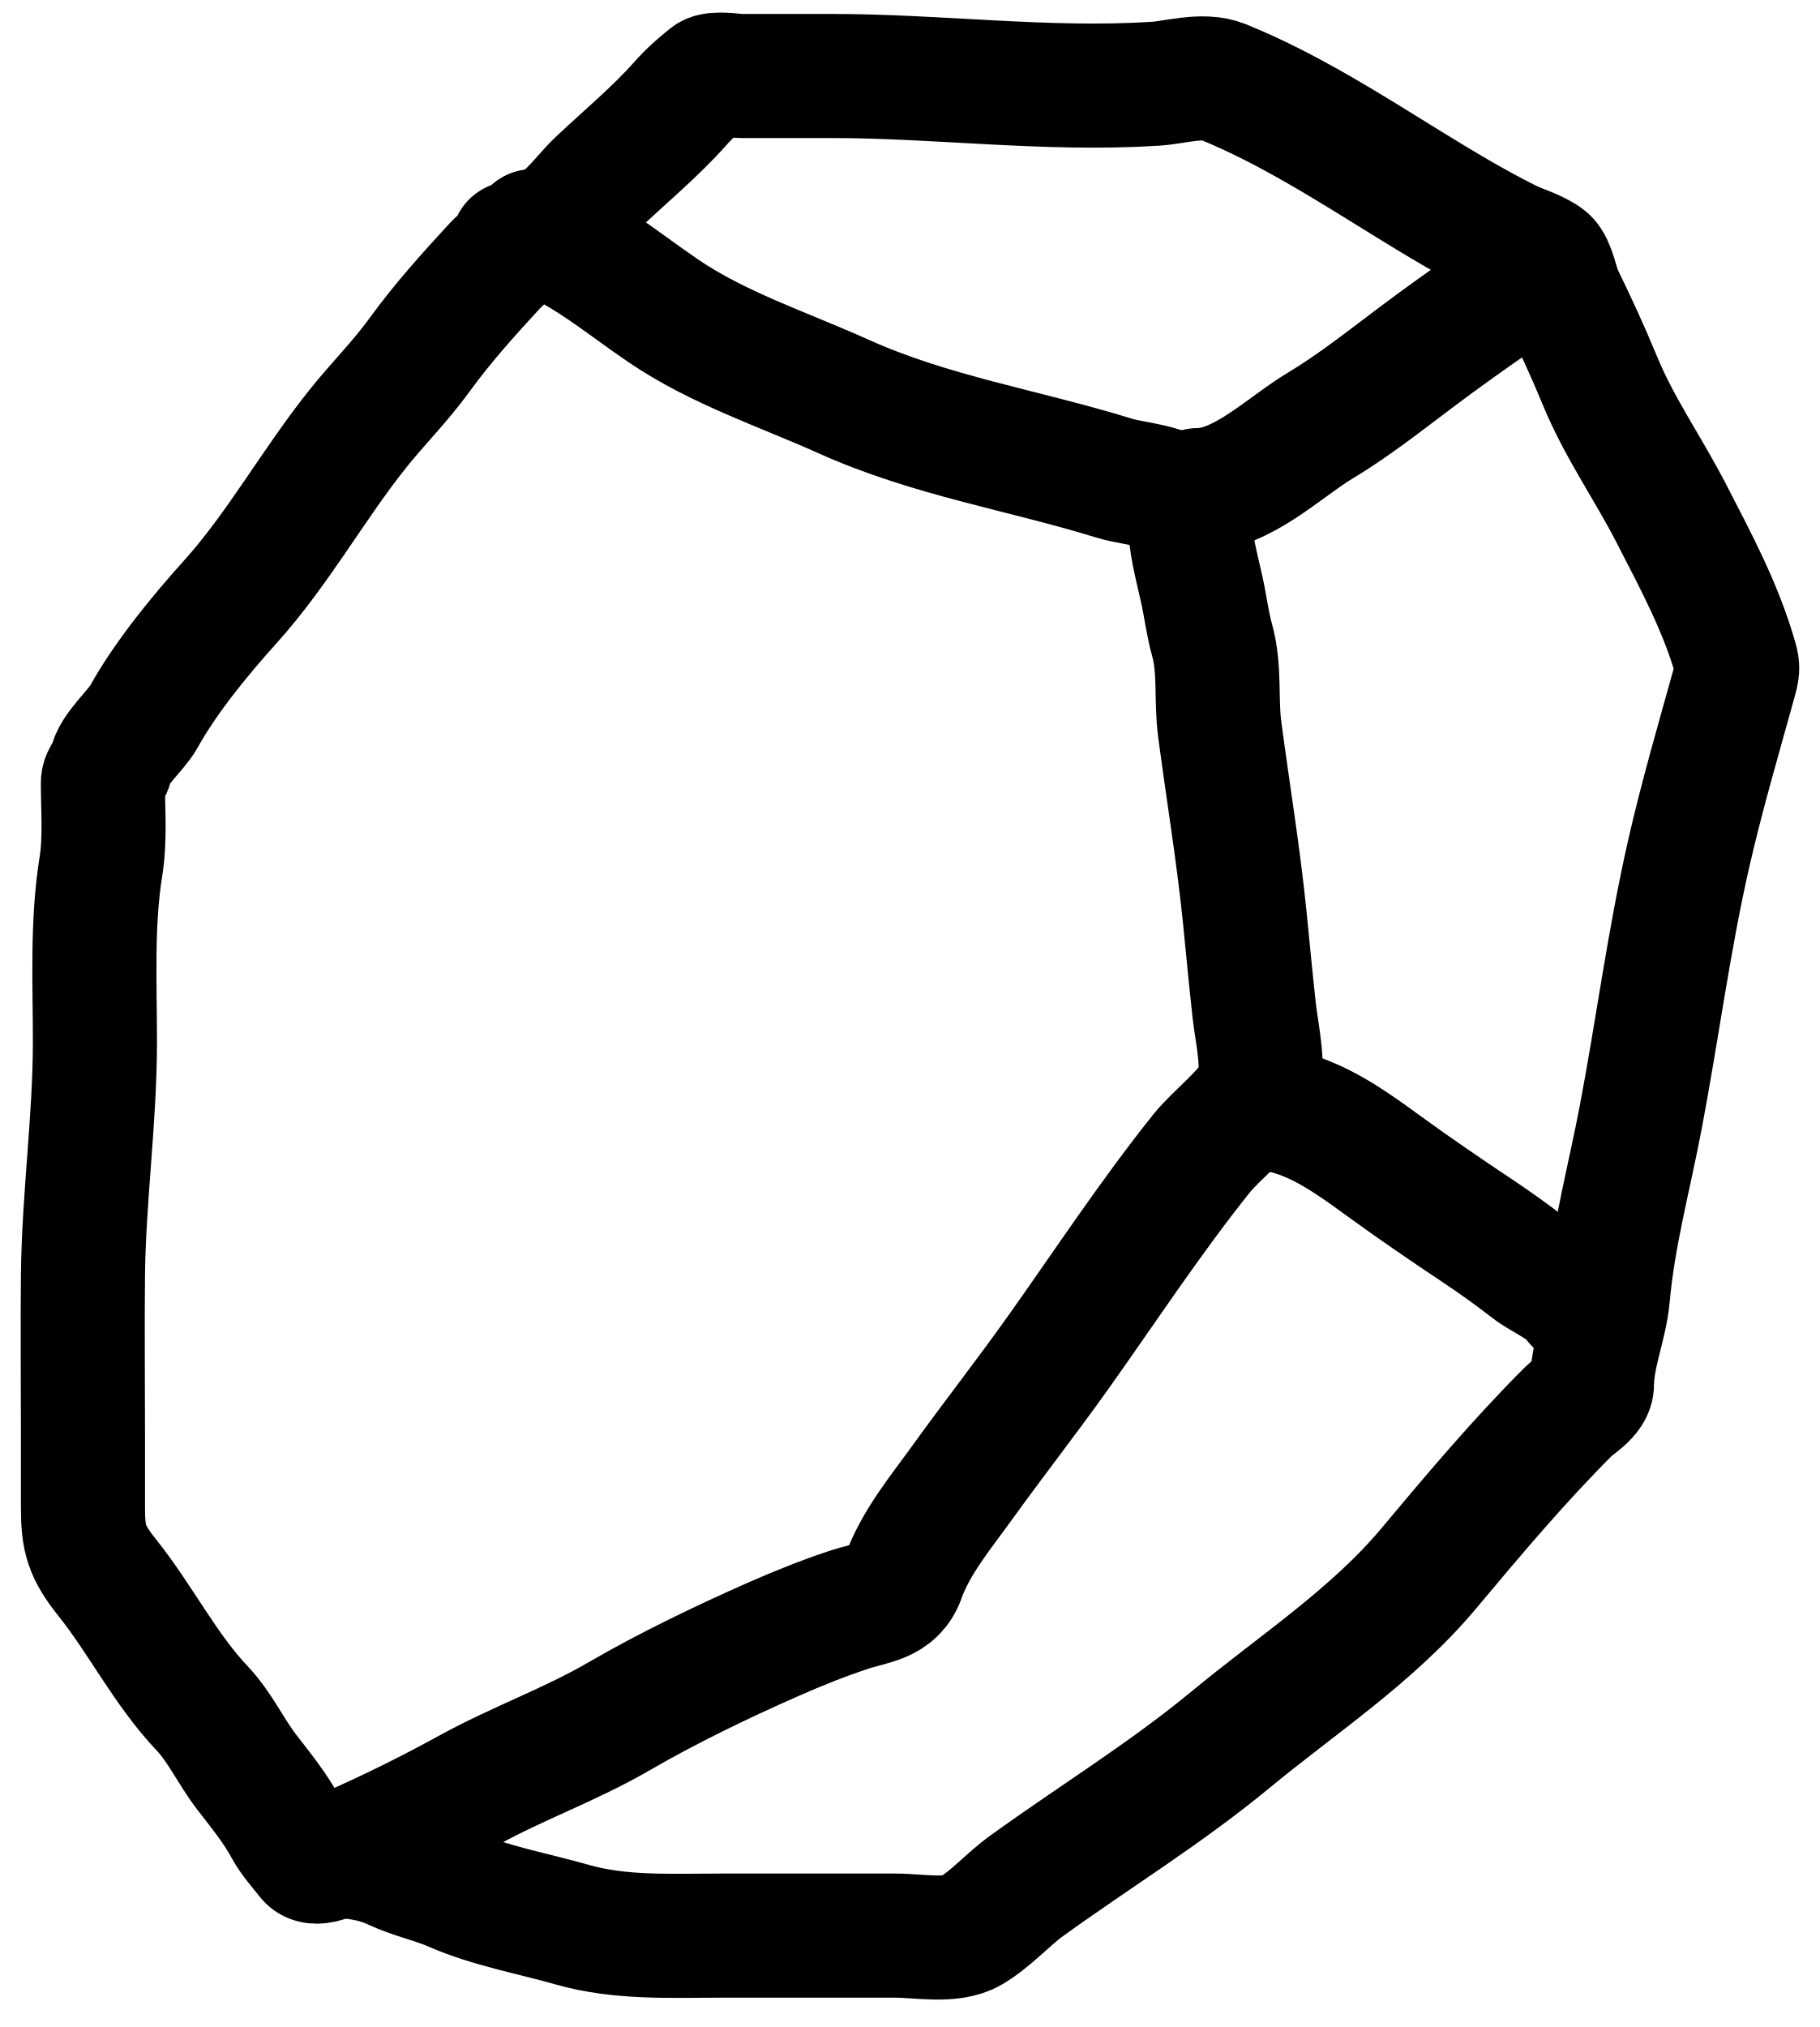
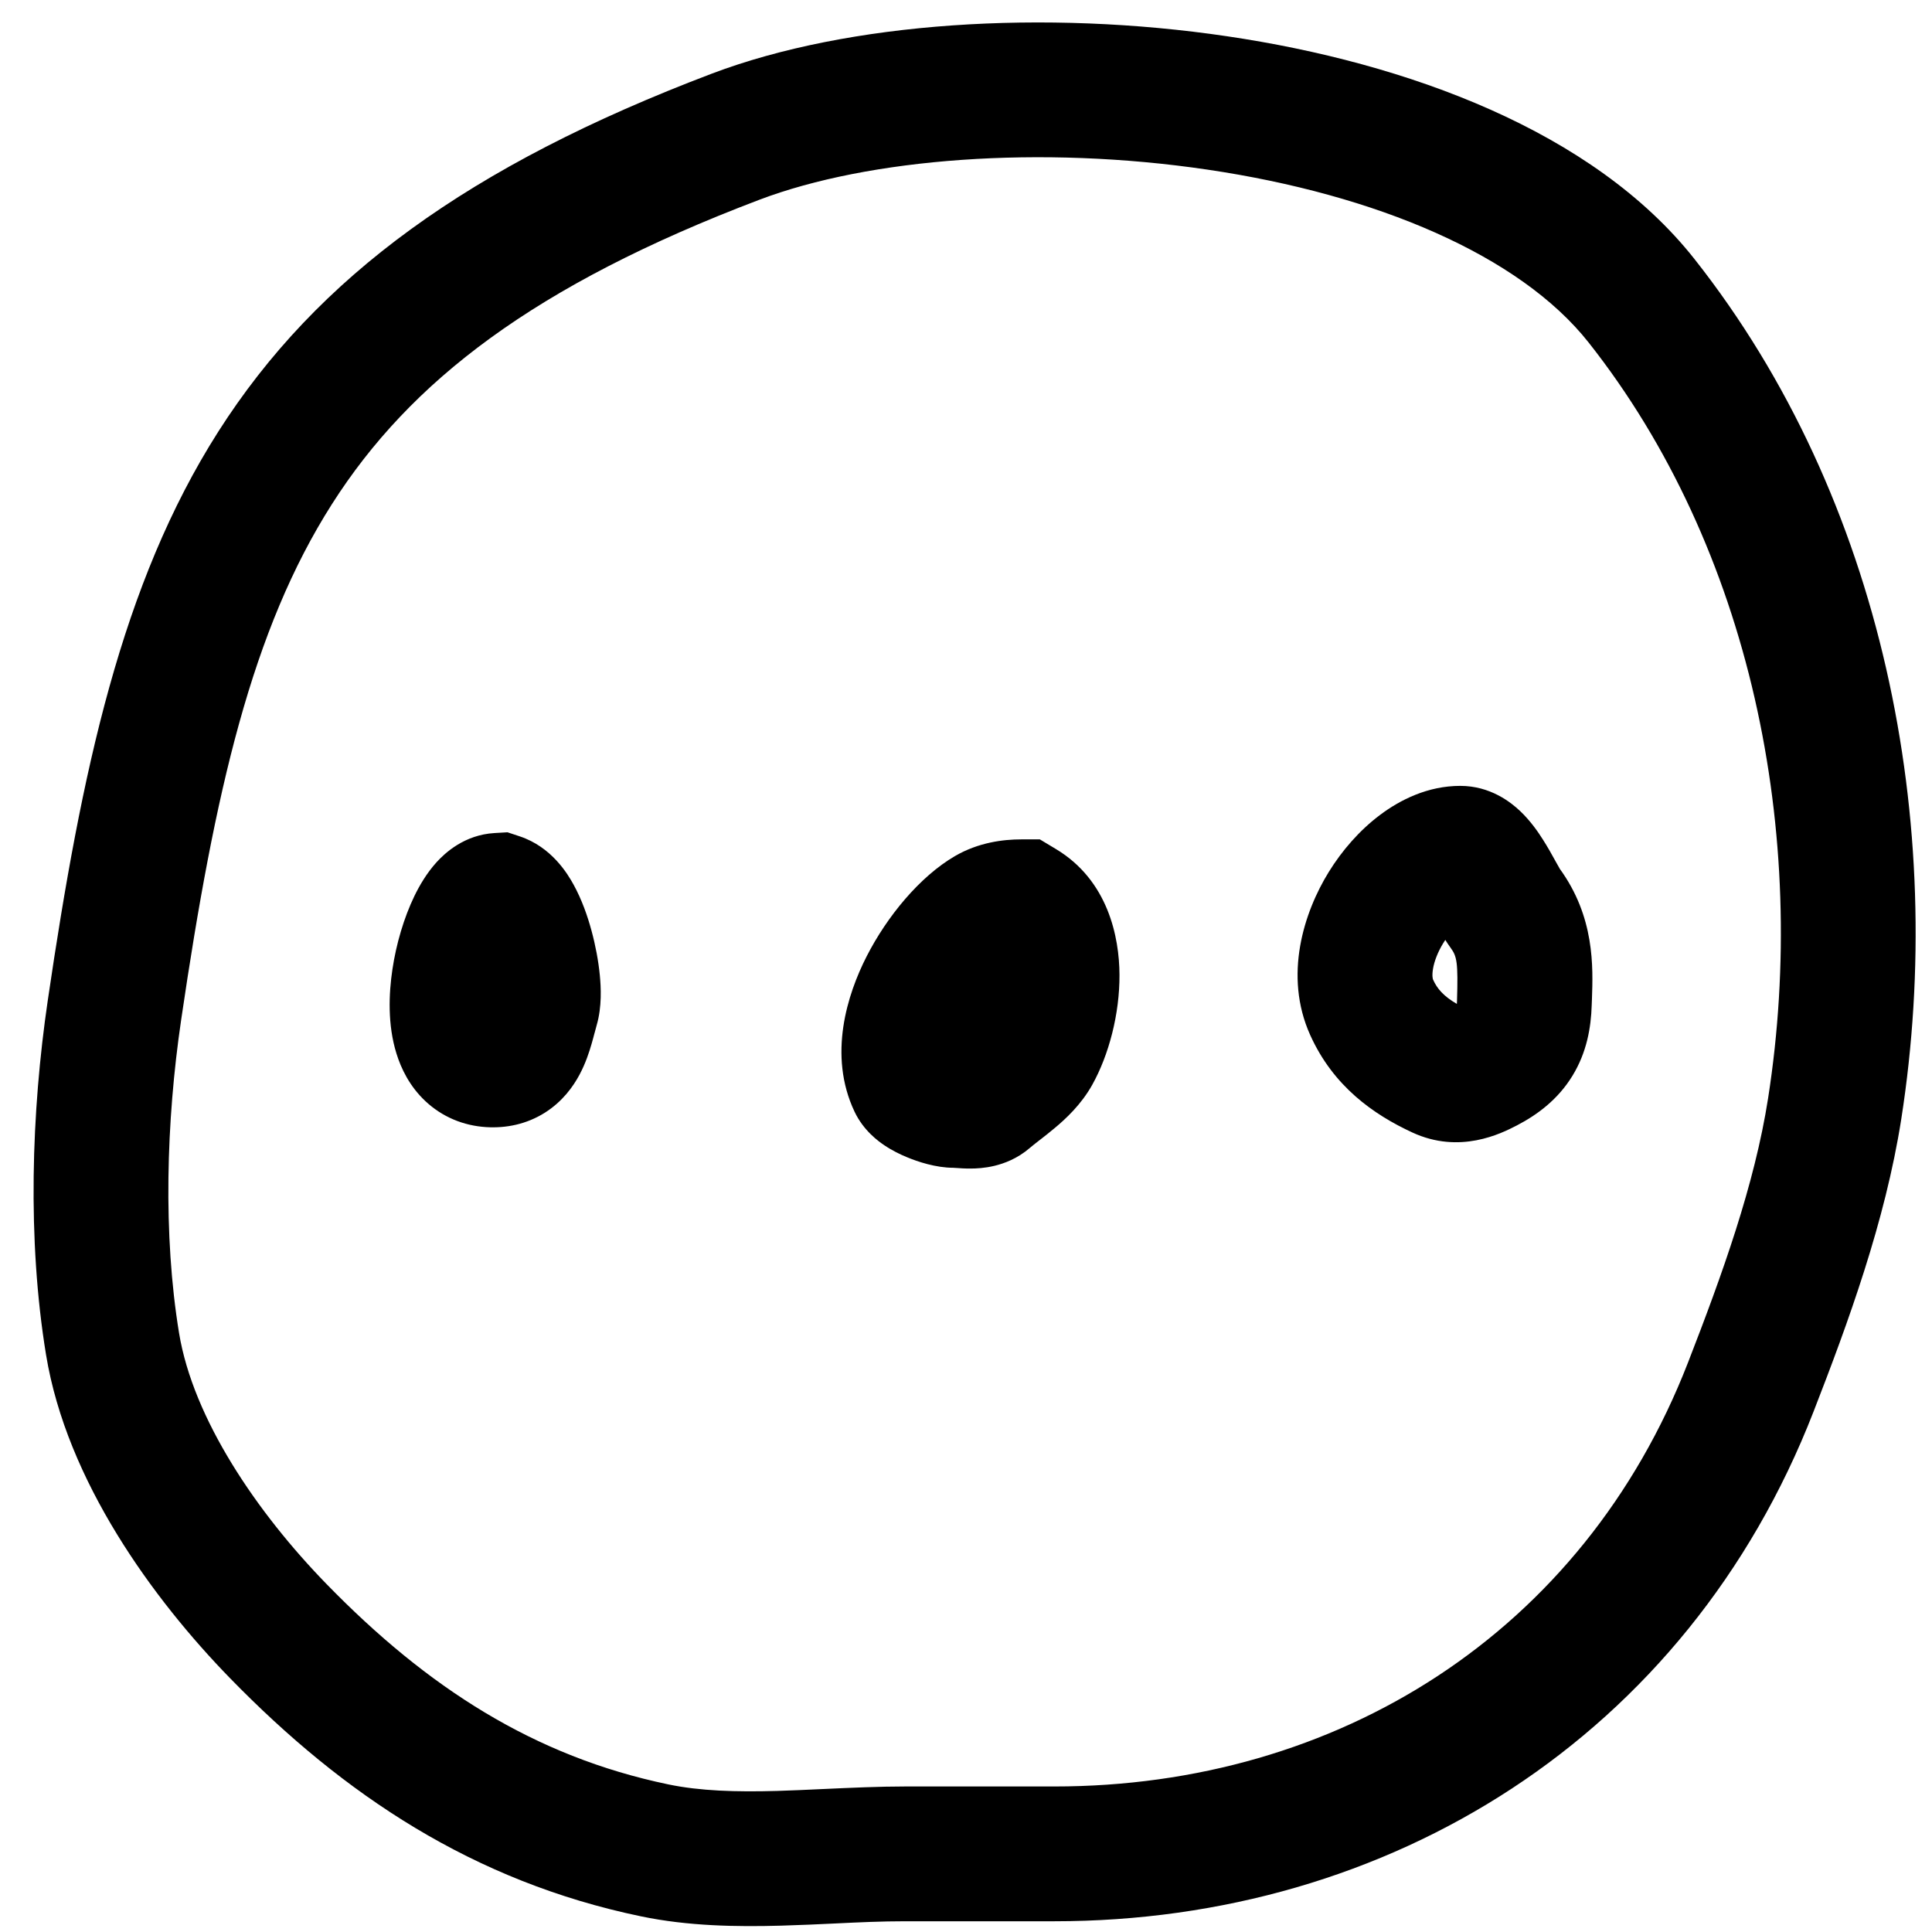
- <svg xmlns="http://www.w3.org/2000/svg" width="44" height="49" viewBox="0 0 44 49" fill="none">
-   <path d="M12.403 5.88C12.36 6.095 12.101 6.277 11.964 6.425C11.331 7.111 10.694 7.819 10.146 8.575C9.683 9.214 9.142 9.751 8.654 10.361C7.569 11.718 6.731 13.257 5.568 14.549C4.829 15.37 4.006 16.373 3.472 17.335C3.294 17.655 2.724 18.139 2.68 18.49C2.661 18.648 2.488 18.738 2.488 18.929C2.488 19.595 2.546 20.286 2.44 20.945C2.218 22.318 2.295 23.792 2.295 25.18C2.295 27.053 2.027 28.935 2.006 30.812C1.992 32.102 2.006 33.393 2.006 34.684C2.006 35.27 2.006 35.857 2.006 36.443C2.006 37.19 2.09 37.509 2.589 38.133C3.41 39.159 3.982 40.34 4.894 41.304C5.313 41.747 5.583 42.34 5.953 42.823C6.299 43.274 6.644 43.69 6.916 44.192C7.053 44.446 7.275 44.688 7.451 44.914C7.646 45.166 8.196 44.812 8.413 44.716C9.407 44.279 10.394 43.792 11.338 43.272C12.509 42.628 13.792 42.171 14.954 41.497C16.127 40.815 17.457 40.173 18.703 39.625C19.306 39.359 19.884 39.128 20.51 38.919C21.089 38.726 21.622 38.726 21.836 38.128C22.143 37.273 22.756 36.546 23.28 35.817C24.036 34.768 24.83 33.754 25.58 32.7C26.718 31.099 27.825 29.413 29.051 27.881C29.403 27.441 30.142 26.891 30.382 26.384C30.604 25.917 30.384 24.967 30.329 24.48C30.242 23.709 30.172 22.94 30.094 22.17C29.94 20.649 29.689 19.144 29.489 17.629C29.393 16.899 29.503 16.179 29.302 15.463C29.194 15.077 29.144 14.651 29.056 14.255C28.928 13.677 28.767 13.115 28.767 12.522C28.767 11.744 27.532 11.743 26.938 11.559C24.742 10.88 22.511 10.537 20.398 9.586C18.945 8.932 17.369 8.419 16.039 7.516C15.043 6.84 14.04 5.977 12.884 5.591" stroke="black" stroke-width="3" stroke-linecap="round" />
-   <path d="M12.884 5.591C13.551 5.591 14.021 4.822 14.457 4.409C15.117 3.784 15.835 3.192 16.441 2.511C16.671 2.252 16.881 2.066 17.141 1.858C17.277 1.75 17.764 1.837 17.911 1.837C18.642 1.837 19.373 1.837 20.104 1.837C22.713 1.837 25.32 2.193 27.939 2.024C28.417 1.993 29.084 1.784 29.559 1.976C31.134 2.613 32.619 3.567 34.062 4.457C34.842 4.938 35.648 5.422 36.469 5.832C36.748 5.971 37.156 6.083 37.383 6.265C37.56 6.406 37.643 6.929 37.742 7.131C38.077 7.817 38.392 8.5 38.683 9.206C39.149 10.34 39.858 11.34 40.415 12.426C41.01 13.583 41.604 14.685 41.961 15.934C42.022 16.146 42.011 16.201 41.934 16.479C41.548 17.872 41.142 19.251 40.822 20.661C40.344 22.764 40.069 24.898 39.667 27.015C39.394 28.451 39.005 29.871 38.875 31.331C38.813 32.027 38.49 32.768 38.49 33.459C38.49 33.739 38.095 33.945 37.923 34.117C36.719 35.321 35.635 36.61 34.543 37.914C33.184 39.538 31.373 40.713 29.752 42.053C28.172 43.358 26.465 44.4 24.821 45.588C24.361 45.92 23.96 46.388 23.473 46.674C23.002 46.951 22.213 46.791 21.666 46.791C20.247 46.791 18.828 46.791 17.409 46.791C16.201 46.791 14.994 46.858 13.826 46.524C12.889 46.256 11.857 46.074 10.954 45.679C10.48 45.472 9.988 45.378 9.515 45.155C9.077 44.948 8.55 44.866 8.071 44.866" stroke="black" stroke-width="3" stroke-linecap="round" />
-   <path d="M30.211 26.769C31.506 26.769 32.454 27.458 33.484 28.207C34.206 28.732 34.975 29.257 35.72 29.753C36.158 30.045 36.588 30.354 36.998 30.673C37.283 30.895 37.952 31.18 38.105 31.486" stroke="black" stroke-width="3" stroke-linecap="round" />
-   <path d="M28.96 11.848C30.024 11.848 31.049 10.81 31.923 10.286C32.735 9.799 33.495 9.194 34.249 8.629C34.869 8.163 35.493 7.718 36.132 7.276C36.493 7.025 36.91 6.965 37.239 6.746" stroke="black" stroke-width="3" stroke-linecap="round" />
+ <svg xmlns="http://www.w3.org/2000/svg" width="43" height="43" viewBox="0 0 43 43" fill="none">
+   <path fill-rule="evenodd" clip-rule="evenodd" d="M37.714 5.766C35.462 2.914 31.317 1.399 27.311 0.807C23.258 0.208 18.888 0.484 15.837 1.641C10.454 3.684 7.056 6.156 4.857 9.609C2.701 12.995 1.815 17.158 1.064 22.261C0.698 24.749 0.604 27.587 1.025 30.154C1.486 32.963 3.41 35.595 5.116 37.347C7.654 39.953 10.54 41.876 14.264 42.651C15.319 42.871 16.401 42.886 17.381 42.859C17.822 42.846 18.216 42.828 18.591 42.81H18.591C19.123 42.784 19.615 42.761 20.141 42.761H23.465C30.91 42.761 37.546 38.663 40.363 31.419C41.132 29.443 41.959 27.187 42.316 24.907C43.342 18.34 41.924 11.098 37.714 5.766ZM16.901 4.446C19.338 3.522 23.159 3.226 26.872 3.775C30.631 4.33 33.826 5.682 35.359 7.625C38.968 12.195 40.271 18.558 39.352 24.444C39.051 26.37 38.335 28.357 37.567 30.332C35.231 36.338 29.767 39.761 23.465 39.761H20.141C19.573 39.761 18.926 39.79 18.319 39.818L18.319 39.818L18.319 39.818L18.318 39.818C17.955 39.835 17.606 39.851 17.297 39.86C16.383 39.886 15.582 39.862 14.876 39.715C11.885 39.092 9.506 37.555 7.266 35.254C5.717 33.663 4.298 31.576 3.985 29.668C3.627 27.483 3.698 24.968 4.032 22.698C4.782 17.598 5.608 14.015 7.388 11.22C9.125 8.492 11.888 6.348 16.901 4.446ZM11.569 18.615L11.295 18.524L11.007 18.541C10.335 18.58 9.902 18.986 9.715 19.192C9.497 19.433 9.337 19.708 9.222 19.945C8.989 20.428 8.818 21.011 8.734 21.575C8.653 22.115 8.624 22.808 8.824 23.449C8.927 23.782 9.116 24.177 9.466 24.506C9.839 24.857 10.312 25.055 10.823 25.086C11.262 25.113 11.718 25.023 12.127 24.765C12.519 24.517 12.755 24.186 12.897 23.921C13.035 23.664 13.116 23.408 13.166 23.236C13.192 23.148 13.214 23.062 13.232 22.994L13.232 22.994L13.234 22.989C13.253 22.915 13.267 22.862 13.281 22.814C13.4 22.404 13.375 21.966 13.35 21.705C13.319 21.386 13.254 21.04 13.164 20.71C13.077 20.388 12.949 20.022 12.767 19.691C12.631 19.443 12.274 18.85 11.569 18.615ZM21.255 19.053C21.779 18.748 22.331 18.682 22.729 18.682H23.144L23.5 18.896C24.666 19.595 24.912 20.862 24.916 21.694C24.921 22.568 24.679 23.482 24.31 24.144C24.061 24.59 23.712 24.908 23.48 25.102C23.364 25.2 23.247 25.291 23.156 25.362L23.155 25.362L23.155 25.362L23.14 25.374C23.037 25.454 22.97 25.507 22.915 25.554C22.641 25.789 22.348 25.896 22.131 25.948C21.918 25.999 21.727 26.008 21.601 26.008C21.476 26.009 21.361 26.001 21.299 25.996L21.295 25.996C21.232 25.992 21.215 25.991 21.215 25.991L21.221 25.991C20.827 25.991 20.421 25.854 20.187 25.756C20.041 25.696 19.86 25.61 19.684 25.491C19.55 25.401 19.22 25.165 19.019 24.742C18.422 23.48 18.86 22.125 19.289 21.285C19.739 20.403 20.466 19.513 21.255 19.053ZM21.869 21.387C21.869 21.387 21.872 21.391 21.876 21.4C21.87 21.392 21.868 21.388 21.869 21.387ZM32.5 17.491C31.775 17.491 31.158 17.805 30.716 18.137C30.259 18.48 29.87 18.928 29.573 19.409C29.022 20.302 28.564 21.71 29.16 23.035C29.676 24.181 30.572 24.806 31.433 25.205C32.488 25.694 33.406 25.232 33.761 25.048C34.217 24.811 34.673 24.473 34.996 23.946C35.316 23.425 35.411 22.871 35.426 22.375C35.428 22.334 35.429 22.293 35.431 22.249C35.457 21.517 35.496 20.406 34.71 19.329C34.712 19.331 34.713 19.332 34.713 19.332C34.714 19.332 34.711 19.327 34.704 19.315C34.691 19.294 34.666 19.25 34.623 19.172L34.611 19.15C34.546 19.032 34.45 18.858 34.342 18.689C34.234 18.517 34.064 18.271 33.836 18.054C33.628 17.856 33.17 17.491 32.5 17.491ZM34.71 19.329C34.709 19.327 34.708 19.326 34.707 19.324L34.709 19.327C34.71 19.328 34.71 19.328 34.71 19.329ZM31.896 21.804C31.893 21.799 31.866 21.73 31.894 21.563C31.922 21.396 31.999 21.19 32.126 20.984C32.14 20.962 32.154 20.941 32.168 20.919C32.201 20.973 32.241 21.034 32.286 21.095C32.425 21.286 32.455 21.409 32.428 22.281C32.427 22.305 32.426 22.326 32.425 22.344C32.125 22.169 31.984 22.001 31.896 21.804ZM32.612 20.477C32.612 20.477 32.612 20.477 32.612 20.477C32.612 20.476 32.611 20.477 32.609 20.478C32.61 20.477 32.611 20.477 32.612 20.477Z" fill="black" />
</svg>
